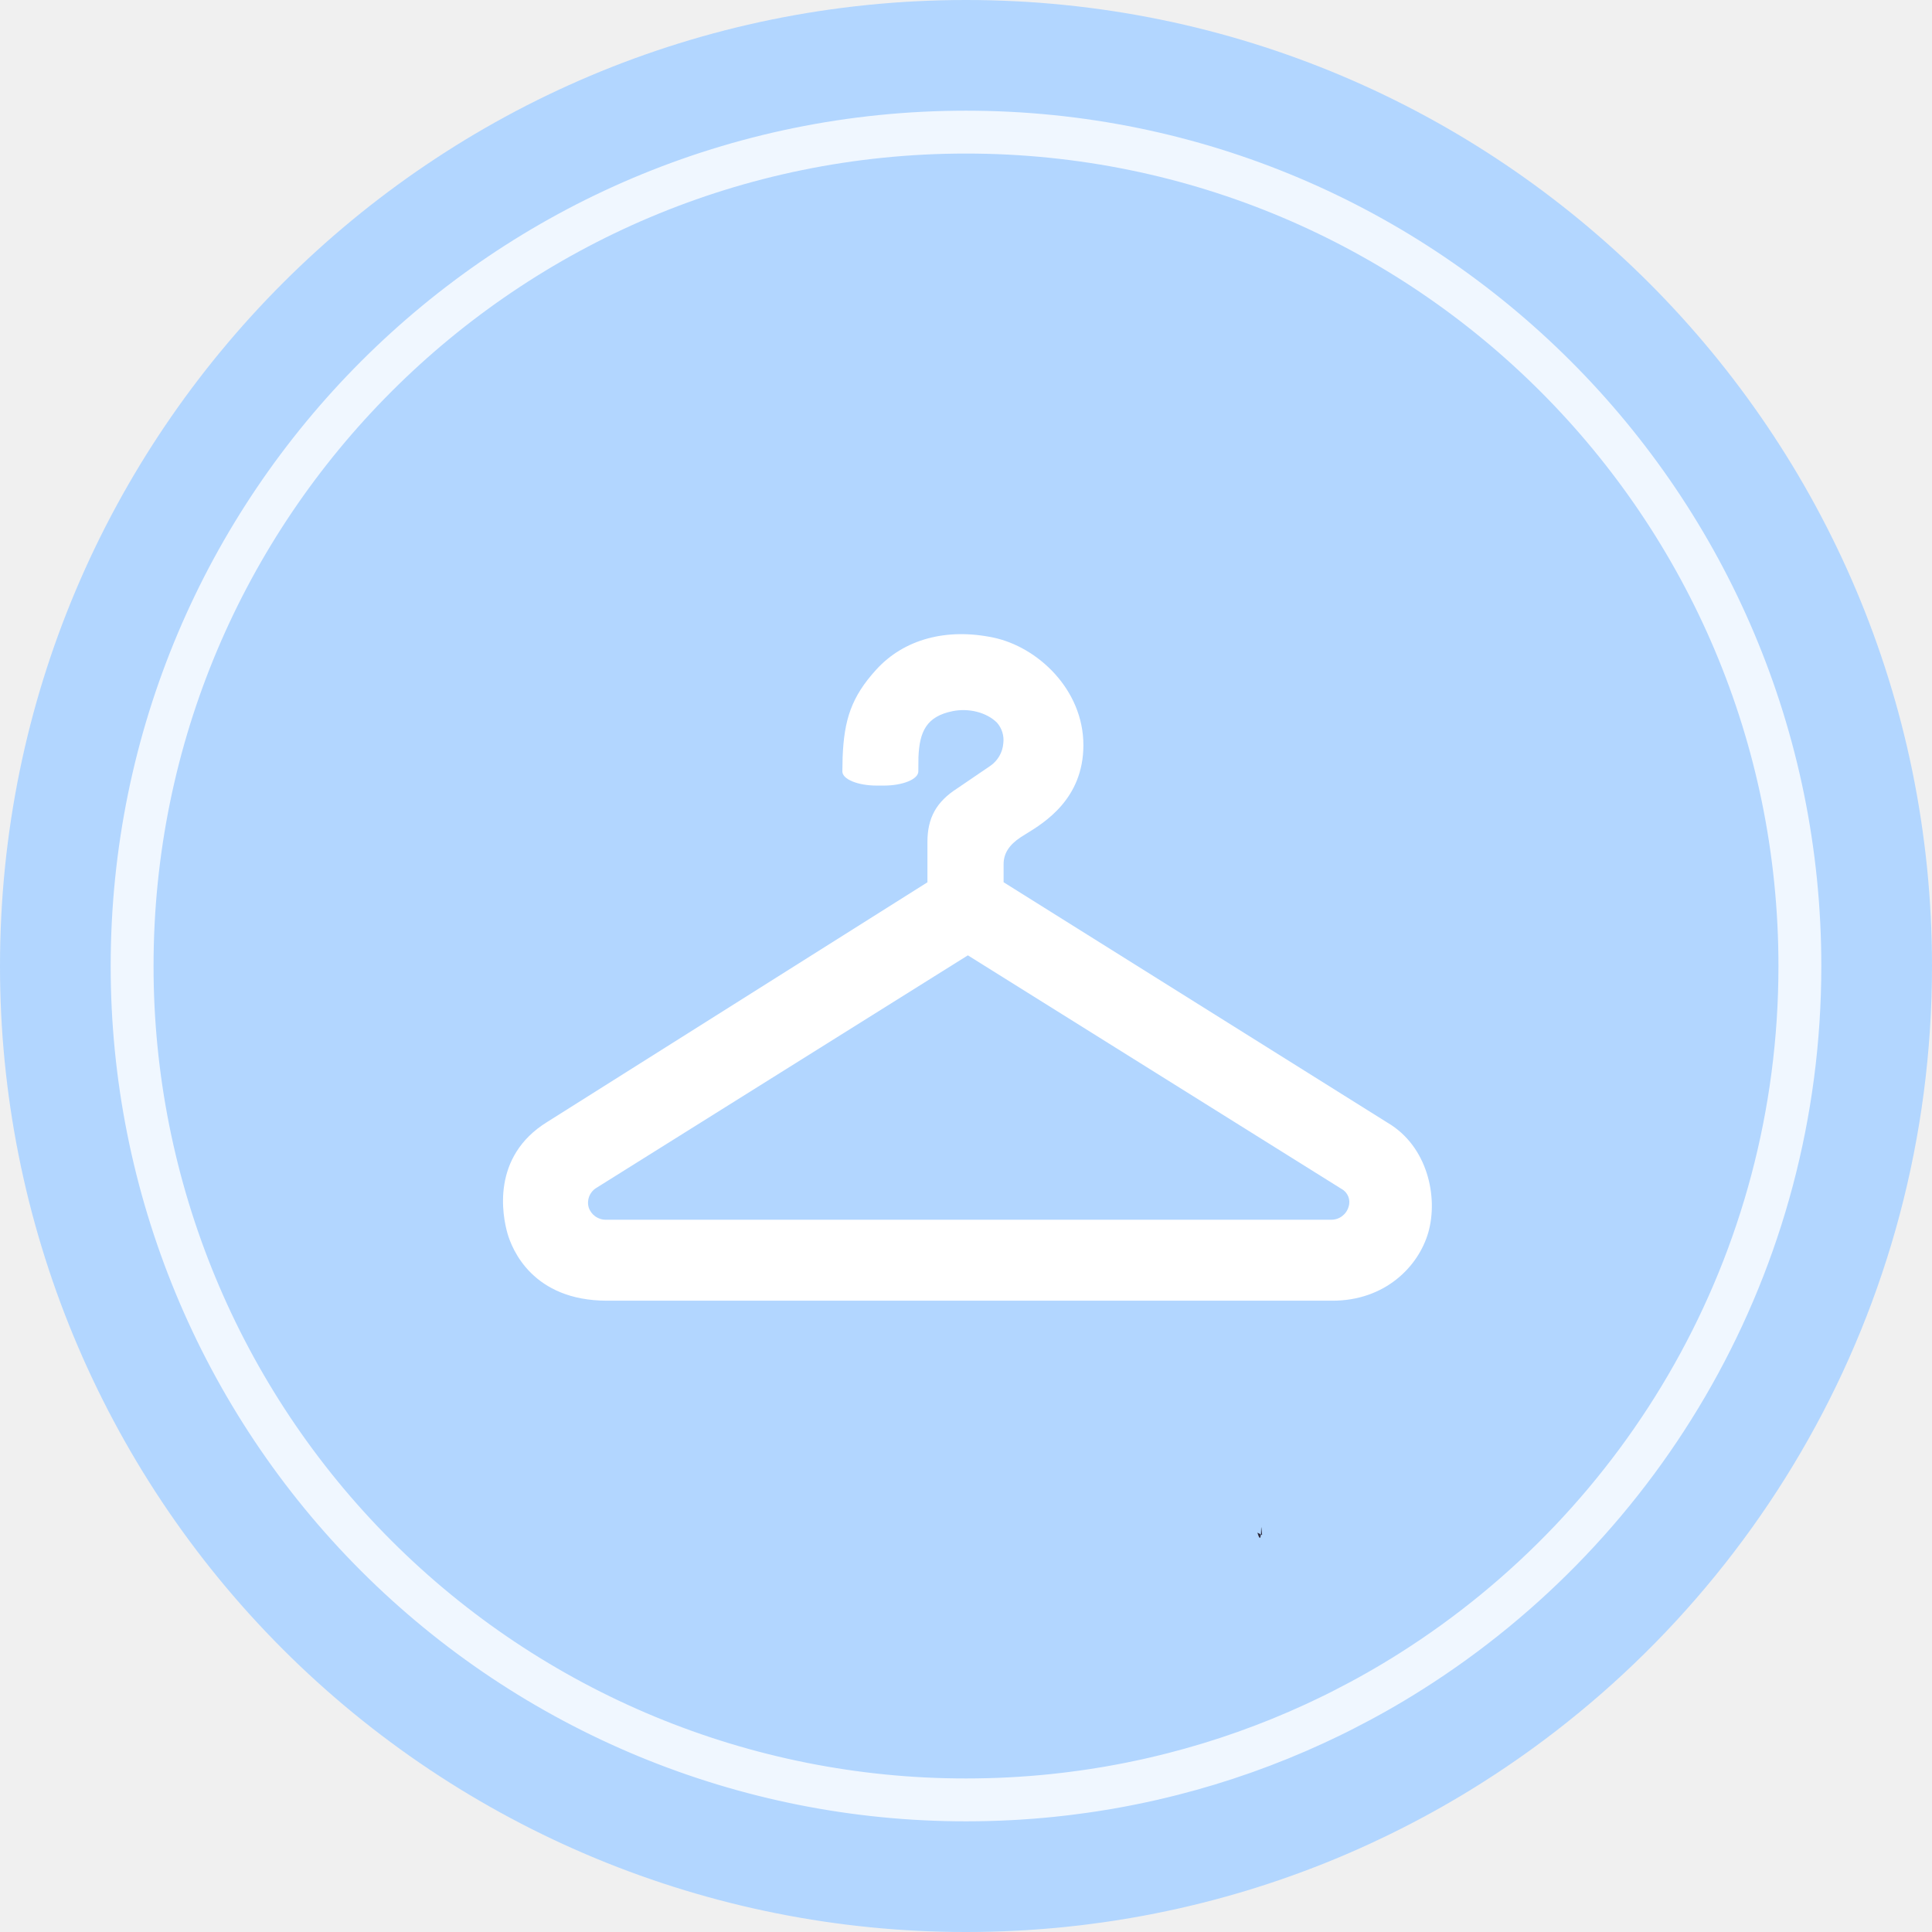
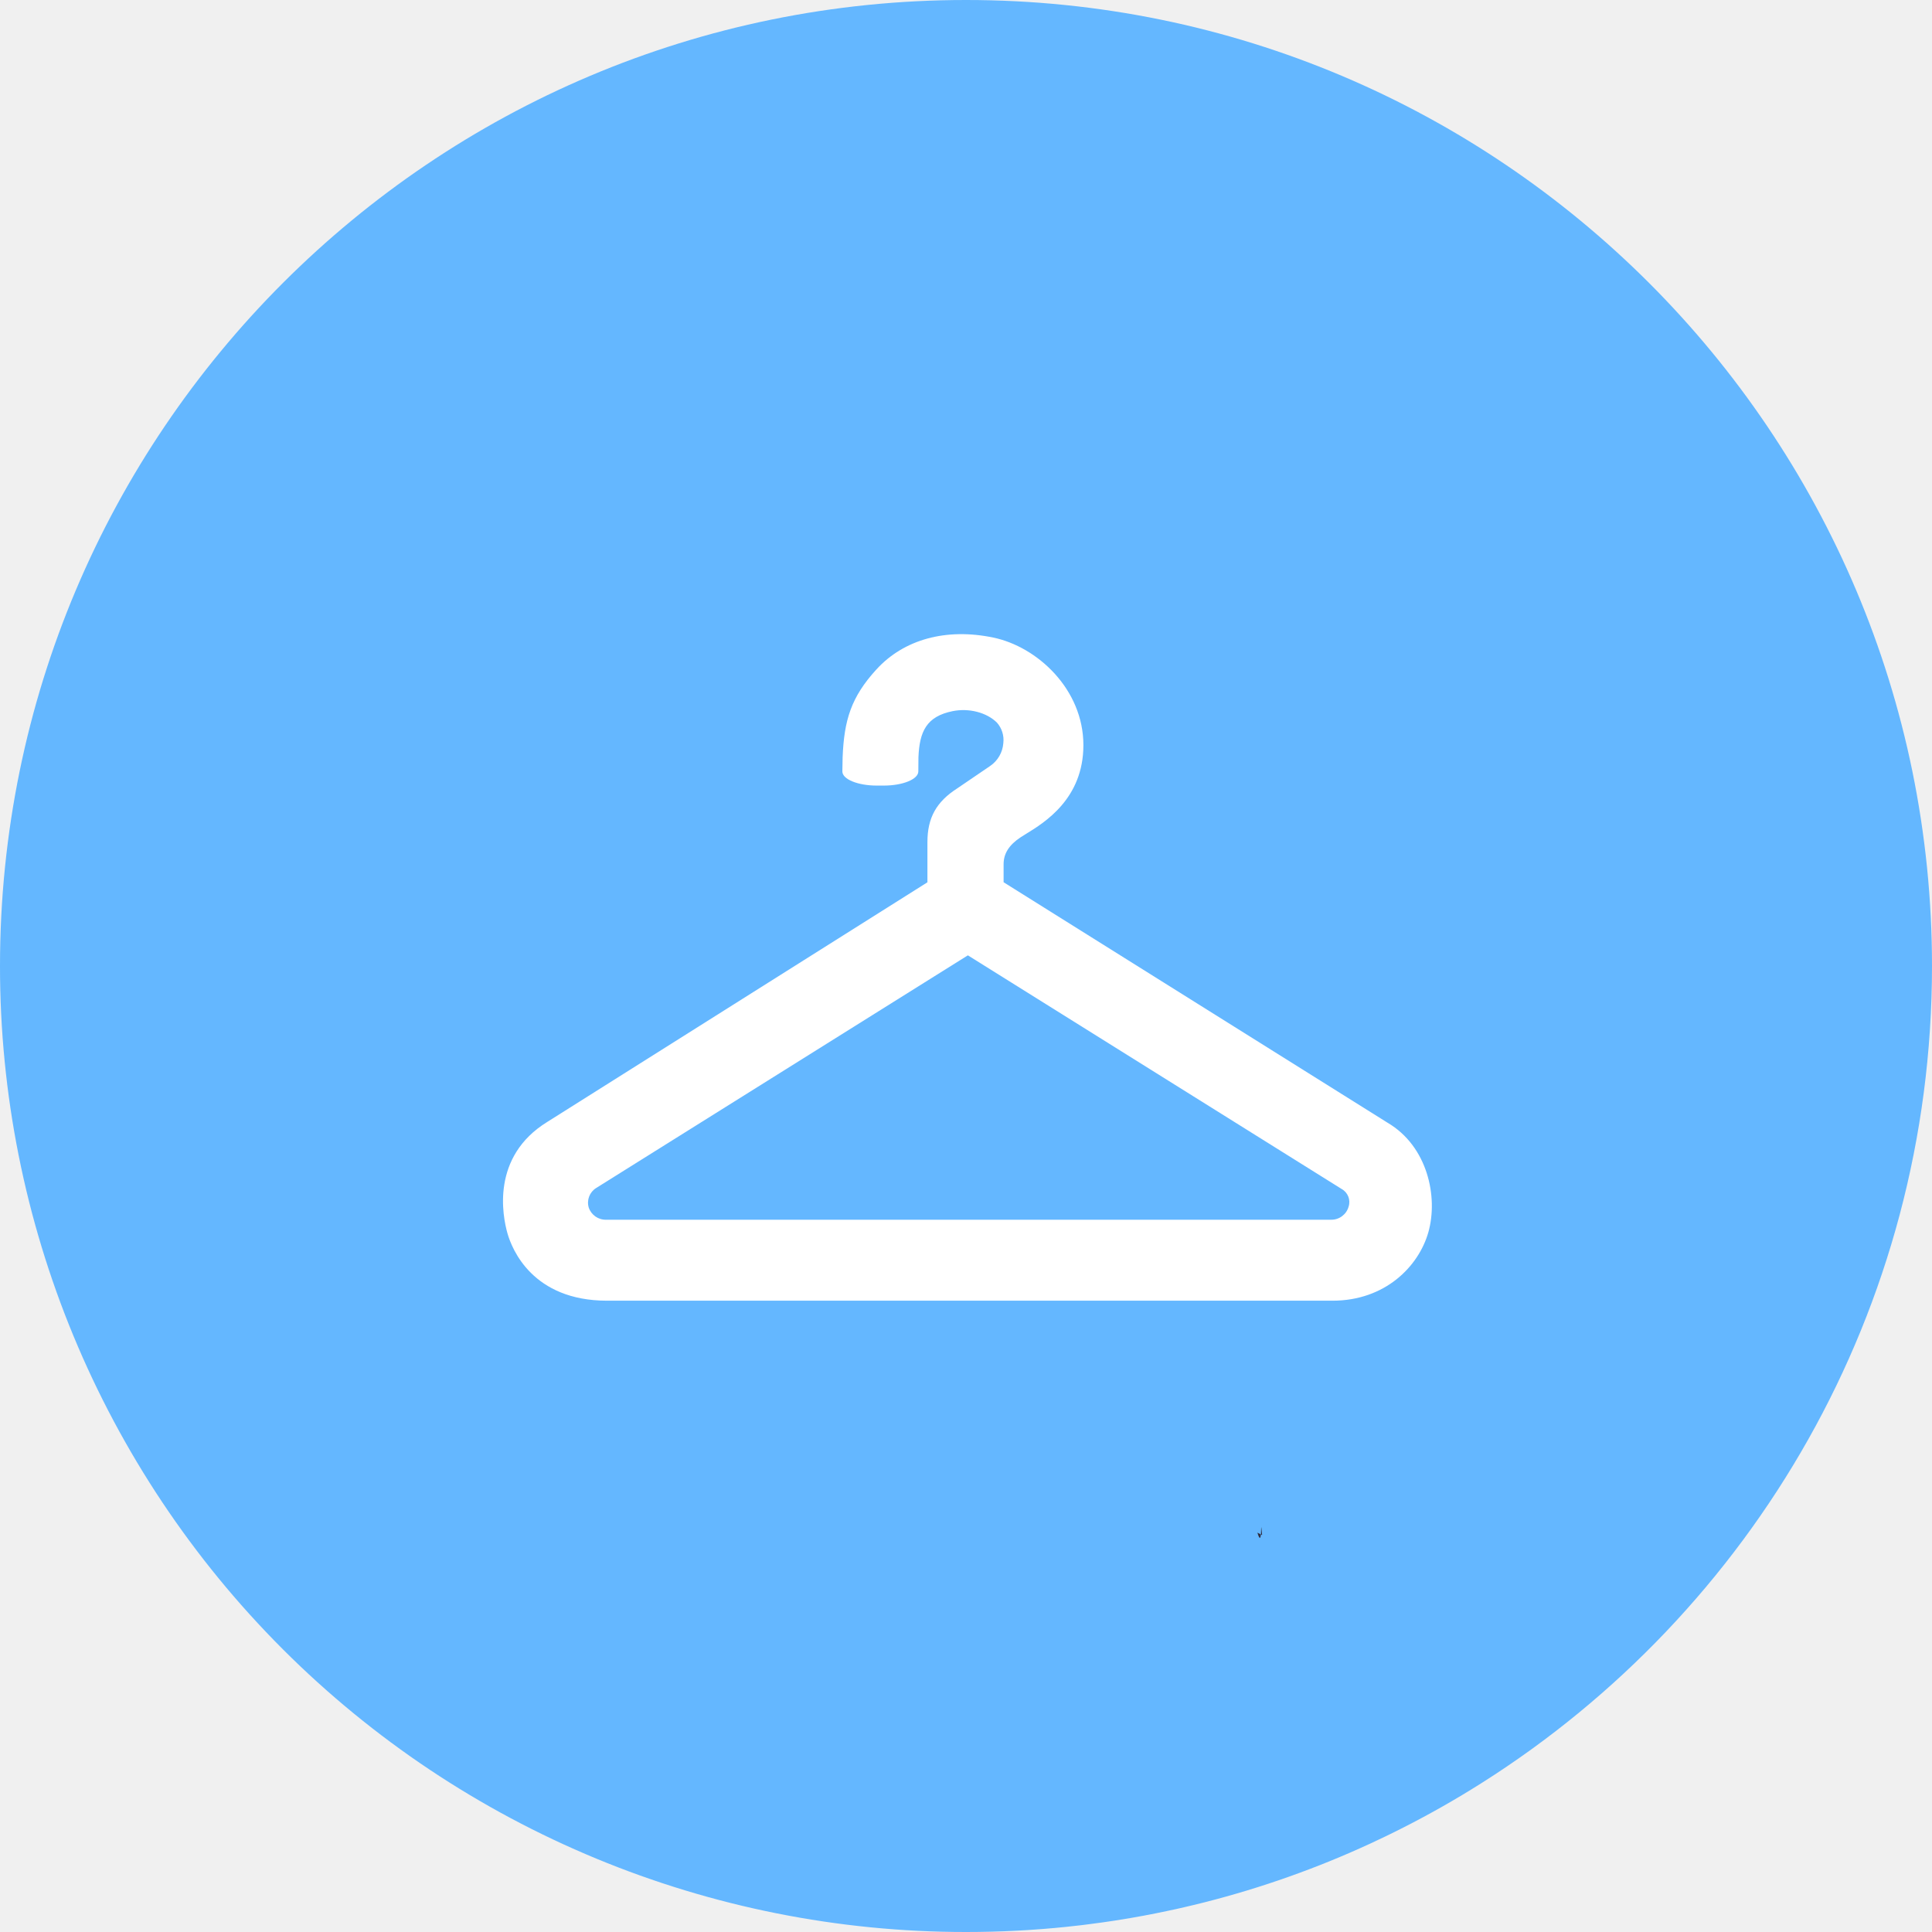
<svg xmlns="http://www.w3.org/2000/svg" width="676" height="676" viewBox="0 0 676 676">
  <defs>
    <clipPath id="clip-path">
      <rect id="Rectangle_369" data-name="Rectangle 369" width="325" height="325" transform="translate(-8162 7630)" fill="#fff" />
    </clipPath>
  </defs>
  <g id="Groupe_147" data-name="Groupe 147" transform="translate(8338 -7454)">
    <g id="Groupe_133" data-name="Groupe 133" transform="translate(-150 1737)">
      <g id="Groupe_125" data-name="Groupe 125" transform="translate(-2042 -5910)">
        <g id="avatarFemale" transform="translate(-6146 11627)">
-           <path id="Tracé_1341" data-name="Tracé 1341" d="M938,450c0,120.33-62.88,225.98-157.58,285.87q-13.26,8.4-27.34,15.55c-2.12,1.09-4.25,2.14-6.4,3.17-1.77.86-3.56,1.7-5.35,2.53a334.831,334.831,0,0,1-57.78,20.47c-1.29.33-2.59.65-3.89.96-.97.24-1.95.47-2.93.69a2.494,2.494,0,0,1-.37.09c-2.01.47-4.02.92-6.05,1.33-1.14.24-2.28.48-3.42.71-.69.15-1.39.28-2.08.41-.87.17-1.73.33-2.6.5-.48.1-.96.18-1.45.26-1.1.2-2.2.4-3.29.59-1.86.32-3.74.63-5.61.91-1.36.21-2.71.41-4.07.6-1.6.23-3.2.44-4.81.64-.44.07-.88.12-1.32.17l-1.71.21c-1.74.21-3.5.4-5.25.58q-1.71.18-3.42.33c-1.47.14-2.94.26-4.42.38-1.8.14-3.59.27-5.4.38-1.16.07-2.32.14-3.49.2-2.98.16-5.96.27-8.96.35-1.49.04-2.99.07-4.49.09h-.03c-1.49.02-2.99.03-4.49.03A337.827,337.827,0,0,1,262,450c0-186.67,151.33-338,338-338S938,263.33,938,450Z" transform="translate(-262 -112)" fill="#b2d6ff" />
+           <path id="Tracé_1341" data-name="Tracé 1341" d="M938,450c0,120.33-62.88,225.98-157.58,285.87q-13.26,8.4-27.34,15.55c-2.12,1.09-4.25,2.14-6.4,3.17-1.77.86-3.56,1.7-5.35,2.53a334.831,334.831,0,0,1-57.78,20.47c-1.29.33-2.59.65-3.89.96-.97.24-1.95.47-2.93.69a2.494,2.494,0,0,1-.37.09c-2.01.47-4.02.92-6.05,1.33-1.14.24-2.28.48-3.42.71-.69.15-1.39.28-2.08.41-.87.17-1.73.33-2.6.5-.48.1-.96.18-1.45.26-1.1.2-2.2.4-3.29.59-1.86.32-3.74.63-5.61.91-1.36.21-2.71.41-4.07.6-1.6.23-3.2.44-4.81.64-.44.07-.88.12-1.32.17l-1.71.21c-1.74.21-3.5.4-5.25.58q-1.71.18-3.42.33c-1.47.14-2.94.26-4.42.38-1.8.14-3.59.27-5.4.38-1.16.07-2.32.14-3.49.2-2.98.16-5.96.27-8.96.35-1.49.04-2.99.07-4.49.09h-.03c-1.49.02-2.99.03-4.49.03A337.827,337.827,0,0,1,262,450c0-186.67,151.33-338,338-338S938,263.33,938,450Z" transform="translate(-262 -112)" fill="#64b7ff" />
          <path id="Tracé_1351" data-name="Tracé 1351" d="M701.96,648.27l1.22.63C703.06,650.2,702.77,651,701.96,648.27Z" transform="translate(-262 -112)" fill="#2f2e41" />
          <path id="Tracé_1352" data-name="Tracé 1352" d="M703.57,648.69c.01.14.03.29.04.43l-.43-.22c.01-.13.02-.27.04-.41C703.32,646.74,703.2,644.67,703.57,648.69Z" transform="translate(-262 -112)" fill="#2f2e41" />
        </g>
-       </g>
-       <g id="avatarFemale-2" data-name="avatarFemale" transform="translate(-8141.772 5763.228)" opacity="0.804">
-         <path id="Tracé_1341-2" data-name="Tracé 1341" d="M845.545,403.772c0,103.873-54.28,195.073-136.028,246.772q-11.446,7.251-23.6,13.423c-1.83.941-3.669,1.847-5.525,2.736-1.528.742-3.073,1.467-4.618,2.184a289.038,289.038,0,0,1-49.878,17.67c-1.114.285-2.236.561-3.358.829-.837.207-1.683.406-2.529.6a2.149,2.149,0,0,1-.319.078c-1.735.406-3.47.794-5.222,1.148-.984.207-1.968.414-2.952.613-.6.13-1.2.242-1.8.354-.751.147-1.493.285-2.244.432-.414.086-.829.155-1.252.224-.95.173-1.9.345-2.84.509-1.606.276-3.229.544-4.843.786-1.174.181-2.339.354-3.513.518-1.381.2-2.762.38-4.152.553-.38.06-.76.1-1.14.147l-1.476.181c-1.5.181-3.021.345-4.532.5q-1.476.155-2.952.285c-1.269.121-2.538.224-3.815.328-1.554.121-3.1.233-4.661.328-1,.06-2,.121-3.013.173-2.572.138-5.145.233-7.735.3-1.286.034-2.581.06-3.876.078h-.026c-1.286.017-2.581.026-3.876.026A291.623,291.623,0,0,1,262,403.772C262,242.633,392.633,112,553.772,112S845.545,242.633,845.545,403.772Z" transform="translate(-262 -112)" fill="none" stroke="#fff" stroke-width="15" />
      </g>
    </g>
    <g id="Groupe_de_masques_17" data-name="Groupe de masques 17" clip-path="url(#clip-path)">
      <g id="clothing-hanger" transform="translate(-8162 7630)">
        <path id="Tracé_1460" data-name="Tracé 1460" d="M309.545,216.864l-134.389-84.17v-6.322c0-3.735,1.916-6.745,6.032-9.46.508-.338,1.107-.7,1.771-1.107,6.528-4,20.116-12.325,20.116-31.087,0-19.488-16.061-34.442-31.595-37.646-16.357-3.4-31.19.586-40.849,11.188-8.807,9.635-11.279,17.662-11.8,30.694-.042.943-.066,2.974-.091,4.956-.025,2.738,5.379,4.963,12.053,4.963h2.418c6.673,0,12.095-2.212,12.108-4.95.006-2.261.025-4.533.042-4.963.369-8.988,2.786-14.277,11.962-16.133,5.706-1.148,11.865.448,15.474,3.984a9.169,9.169,0,0,1,2.261,7.224,10.593,10.593,0,0,1-4.57,7.949l-11.515,7.84c-7.344,4.7-10.469,10.33-10.469,18.811v14.077L15.472,216.568c-19.718,12.161-15.638,32.9-13.915,38.969,1.578,5.531,8.752,23.573,34.877,23.573H290.227c18.46,0,30.138-12,33.541-23.913C327.292,242.747,323.472,225.072,309.545,216.864ZM295.89,246.155a6.264,6.264,0,0,1-6.045,4.624H36.114a6.261,6.261,0,0,1-6.129-4.291,6.03,6.03,0,0,1,2.629-6.818l130.042-81.4,130.762,81.741A5.223,5.223,0,0,1,295.89,246.155Z" fill="#fff" />
      </g>
    </g>
  </g>
</svg>
